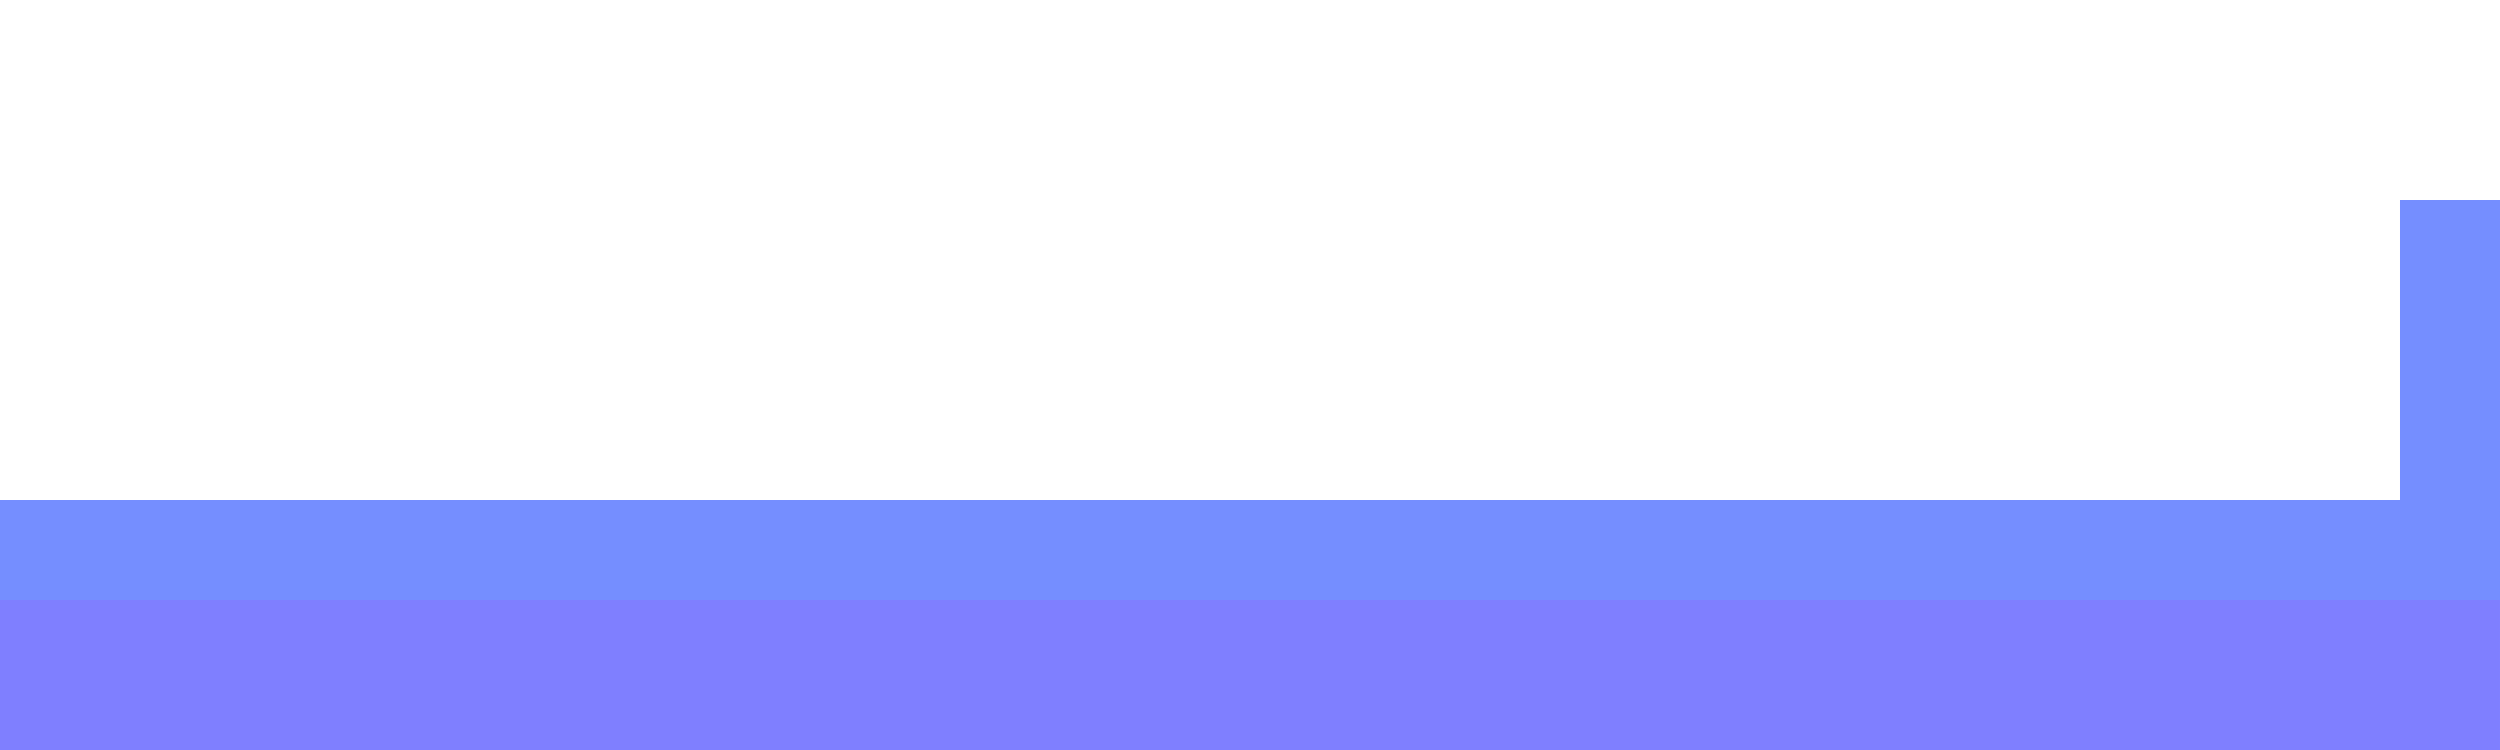
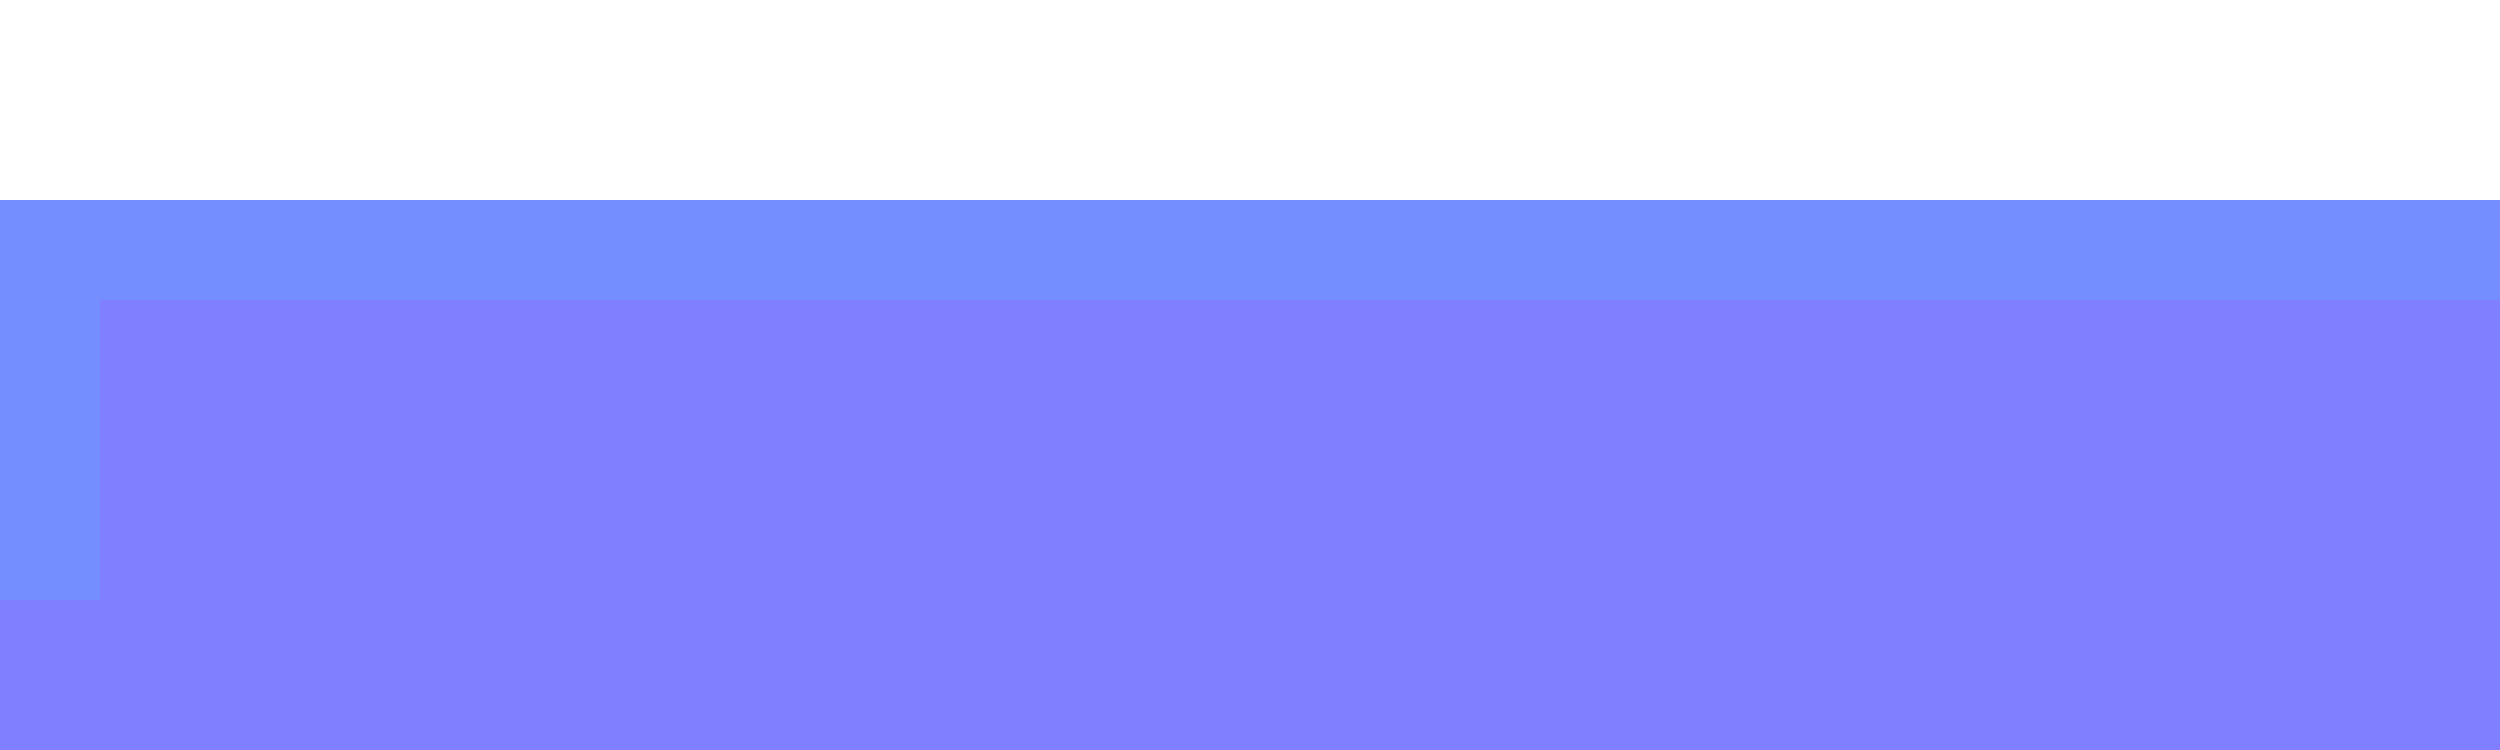
<svg xmlns="http://www.w3.org/2000/svg" width="100mm" height="30mm" viewBox="0 0 100 30" version="1.1" id="svg5" xml:space="preserve">
  <defs id="defs2" />
  <g id="layer1" transform="translate(-84.59132,-109.099)">
-     <rect style="opacity:0.502;fill:#0000ff;fill-opacity:1;stroke-width:0;paint-order:markers stroke fill" id="rect2410" width="100" height="6" x="84.591" y="133.099" />
-     <rect style="fill:#758eff;fill-opacity:1;stroke:#758eff;stroke-width:0;paint-order:markers stroke fill" id="rect24011" width="100" height="4" x="84.591" y="129.099" />
-     <rect style="fill:#758eff;fill-opacity:1;stroke:#758eff;stroke-width:0;paint-order:markers stroke fill" id="rect24013" width="4" height="16" x="180.591" y="117.099" />
+     <rect style="opacity:0.502;fill:#0000ff;fill-opacity:1;stroke-width:0;paint-order:markers stroke fill" id="rect2410" width="100" height="18" x="84.591" y="121.099" />
+     <rect style="fill:#758eff;fill-opacity:1;stroke:#758eff;stroke-width:0;paint-order:markers stroke fill" id="rect24011" width="100" height="4" x="84.591" y="117.099" />
+     <rect style="fill:#758eff;fill-opacity:1;stroke:#758eff;stroke-width:0;paint-order:markers stroke fill" id="rect24013" width="4" height="16" x="84.591" y="117.099" />
  </g>
</svg>
